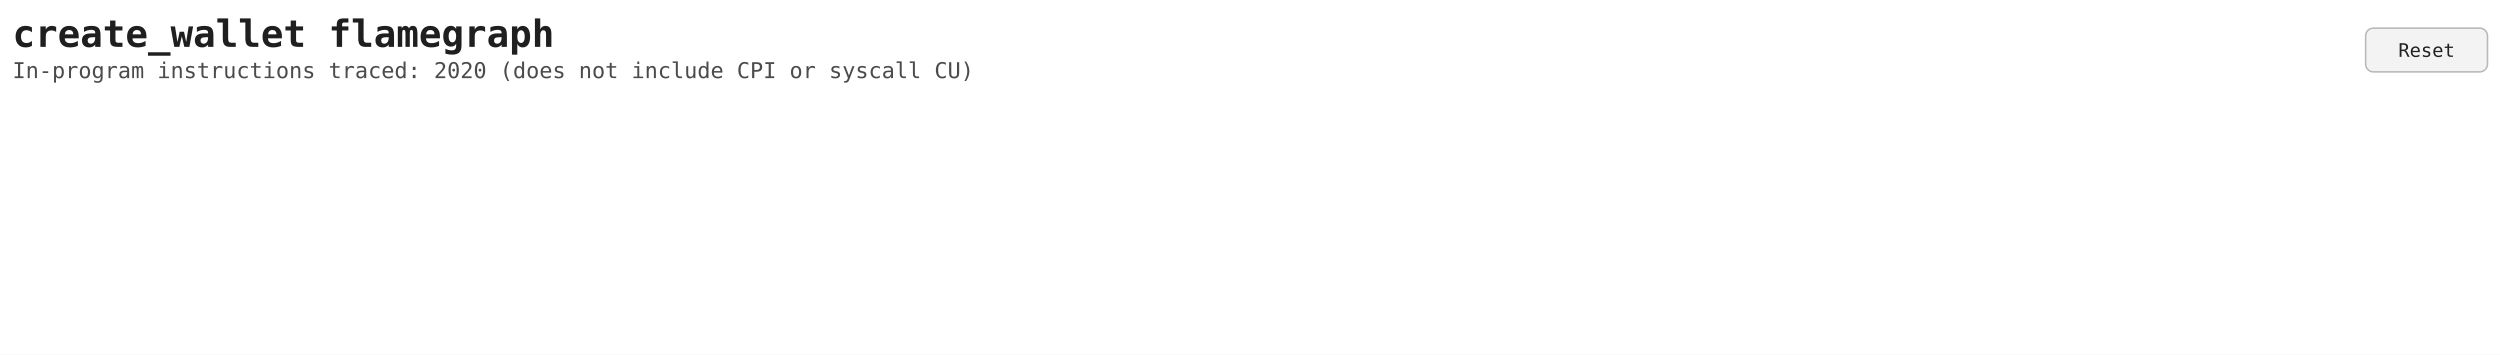
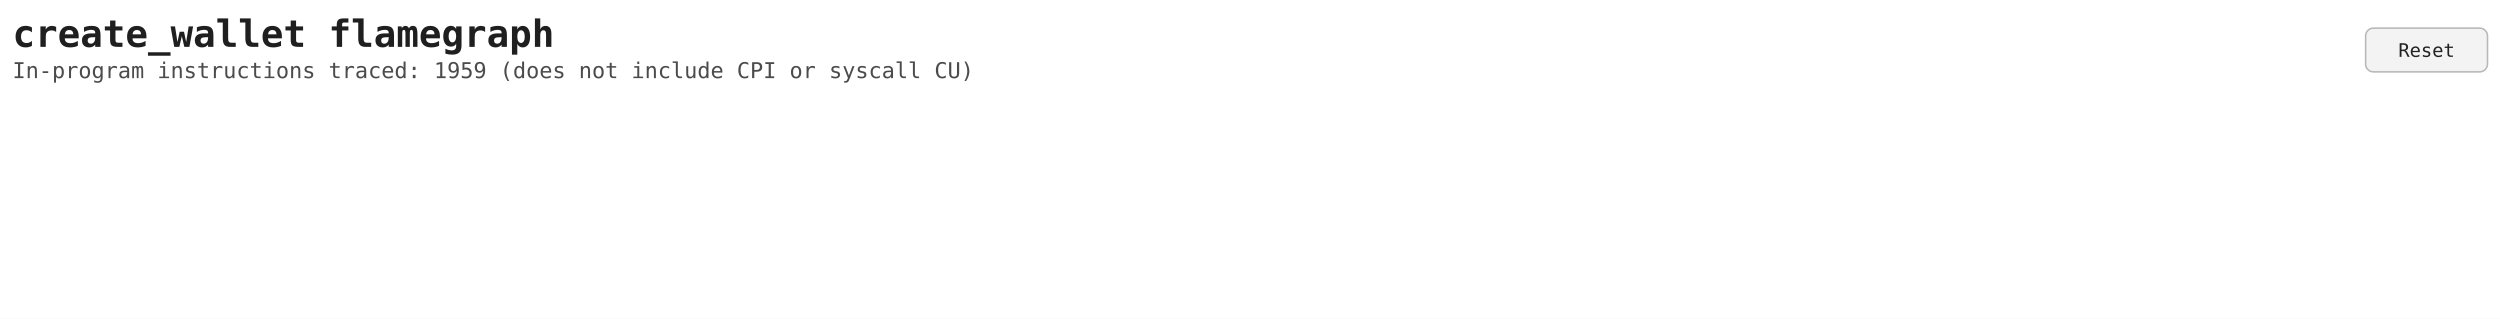
- <svg xmlns="http://www.w3.org/2000/svg" width="100%" height="100%" viewBox="0 0 1600 227">
+ <svg xmlns="http://www.w3.org/2000/svg" width="100%" height="100%" viewBox="0 0 1600 204">
  <style>
    .title { font: 700 24px monospace; fill: #1f1f1f; }
    .subtitle { font: 14px monospace; fill: #4b4b4b; }
    .button-label { font: 12px monospace; fill: #222; dominant-baseline: middle; text-anchor: middle; }
    .button-rect { fill: #f3f3f3; stroke: #b8b8b8; stroke-width: 1; }
  </style>
-   <rect width="1600" height="227" fill="#ffffff" />
+   <rect width="1600" height="204" fill="#ffffff" />
  <text x="8" y="30" class="title">create_wallet flamegraph</text>
-   <text id="subtitle" x="8" y="50" class="subtitle">In-program instructions traced: 2020 (does not include CPI or syscall CU)</text>
+   <text id="subtitle" x="8" y="50" class="subtitle">In-program instructions traced: 1959 (does not include CPI or syscall CU)</text>
  <g id="reset-button" transform="translate(1514, 18)">
    <rect class="button-rect" width="78" height="28" rx="5" />
    <text x="39" y="15" class="button-label">Reset</text>
  </g>
  <g id="frames" />
</svg>
